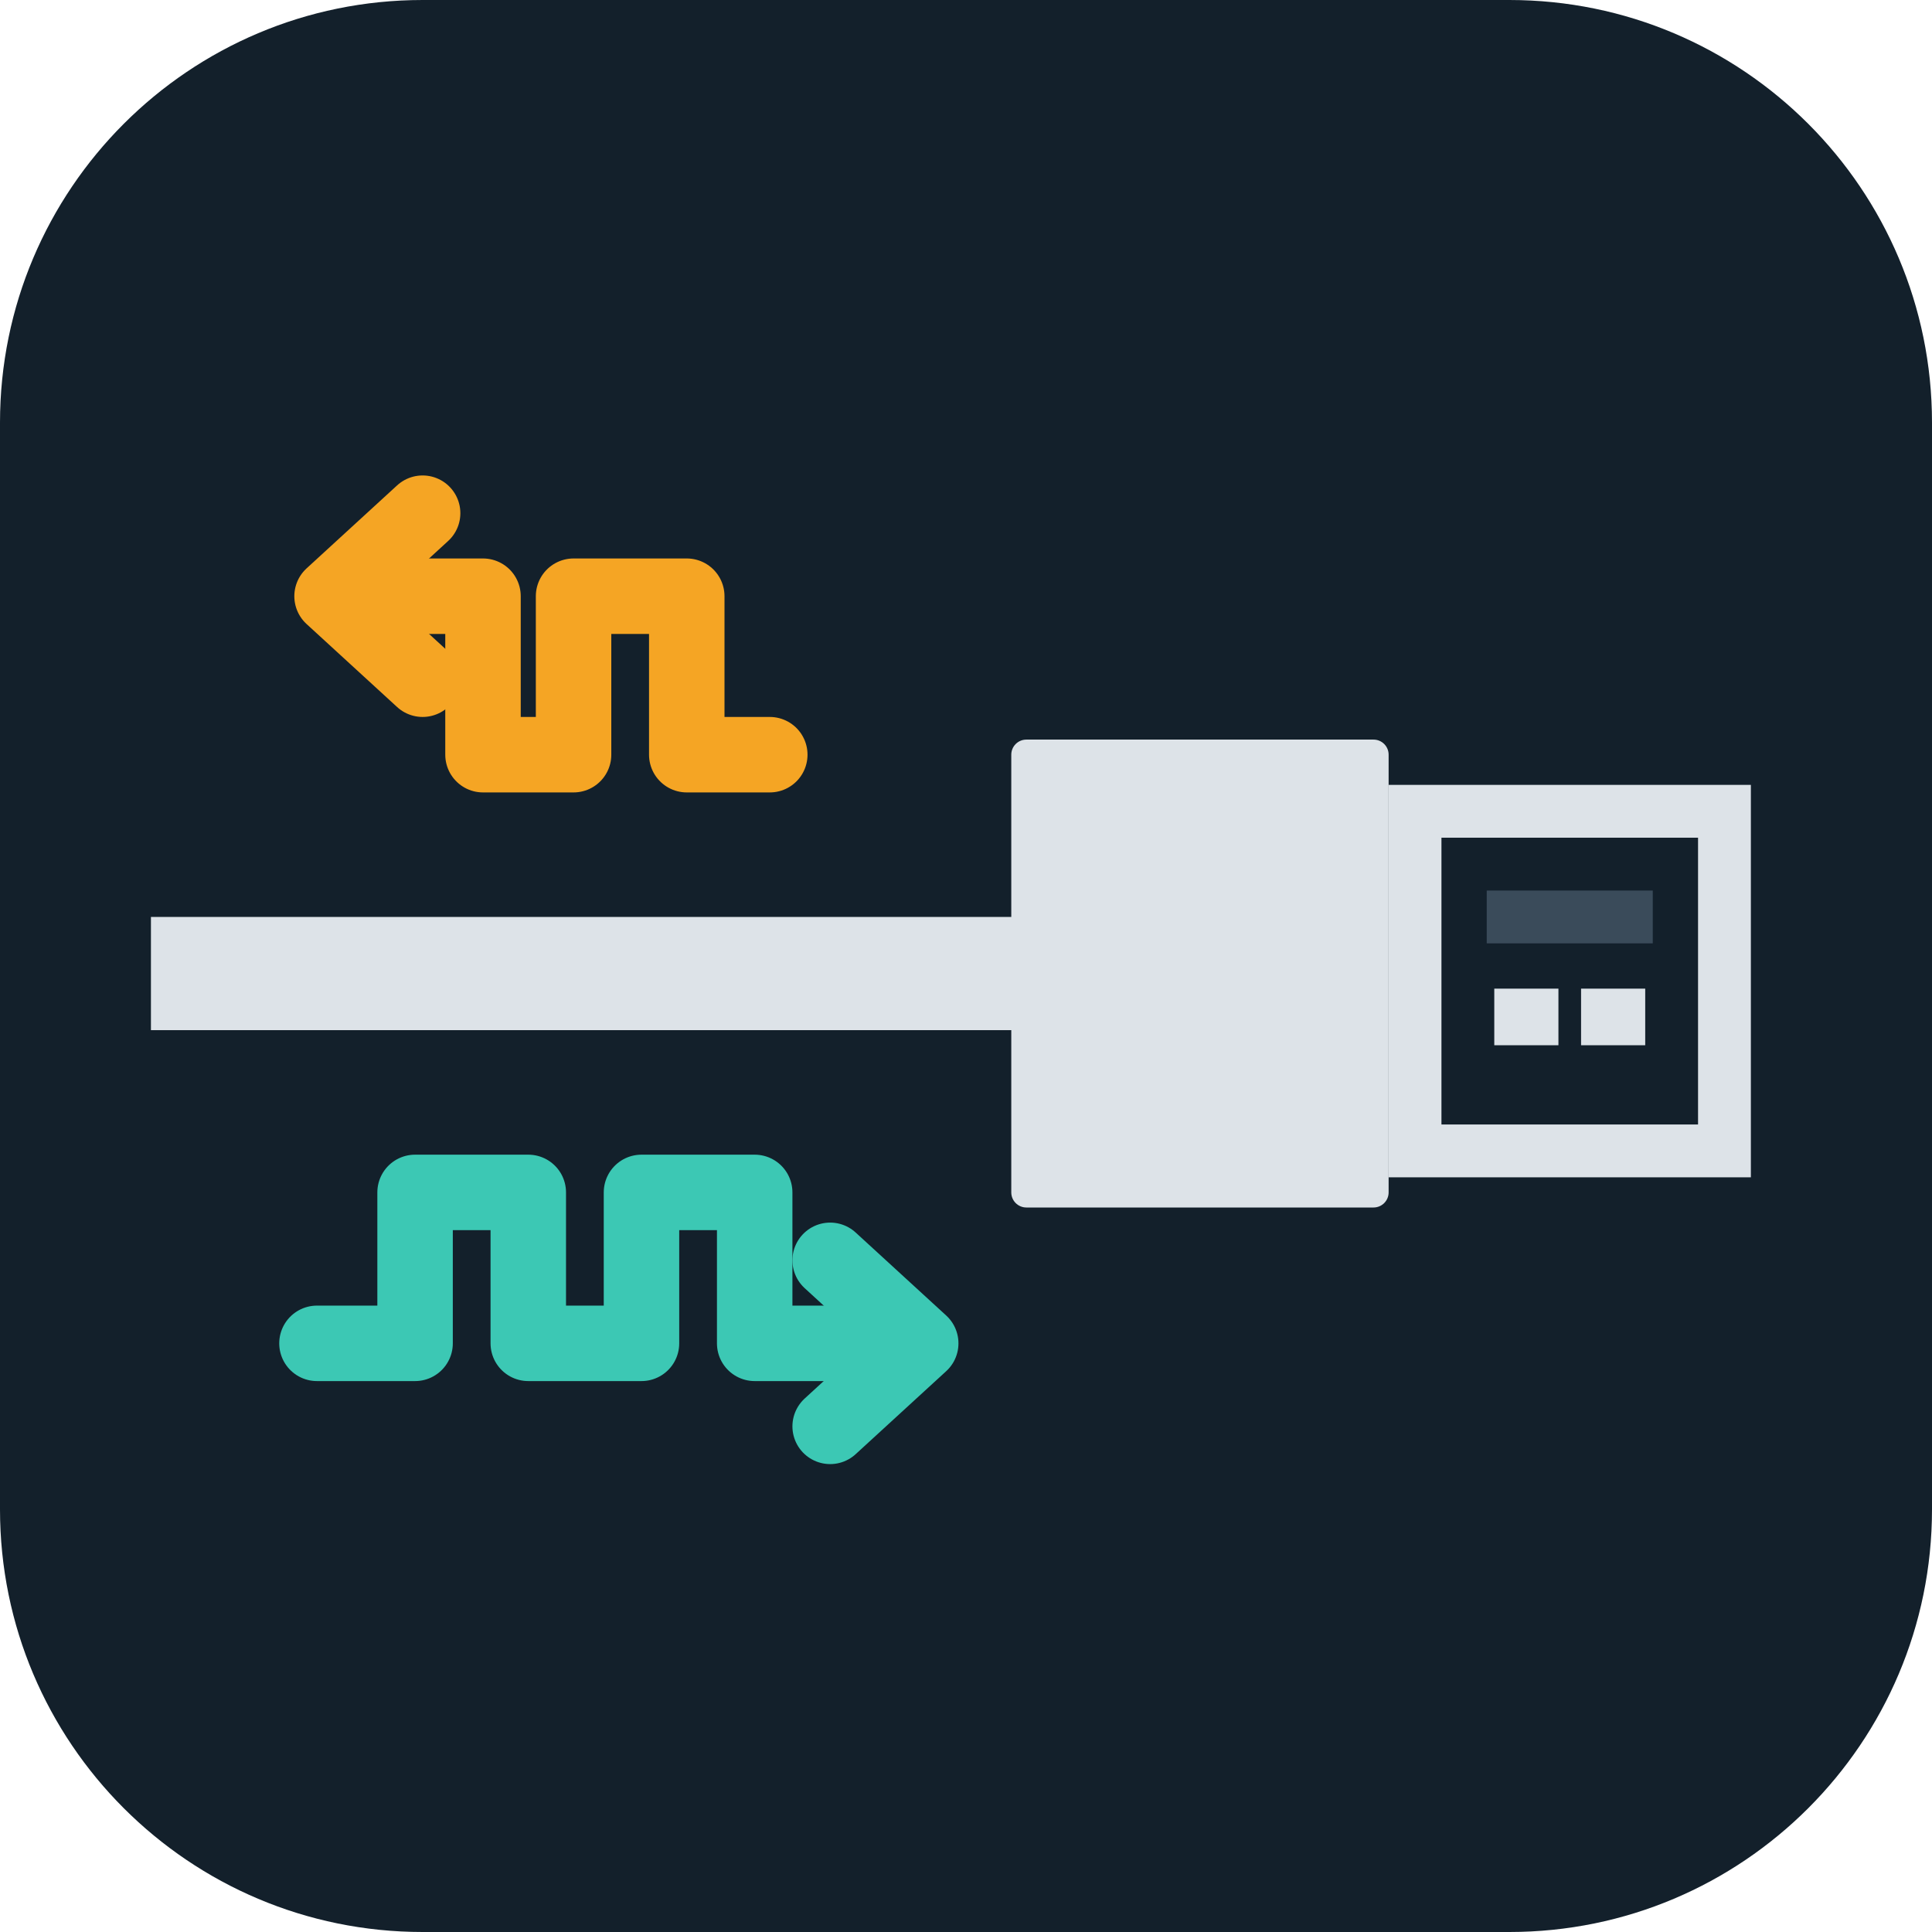
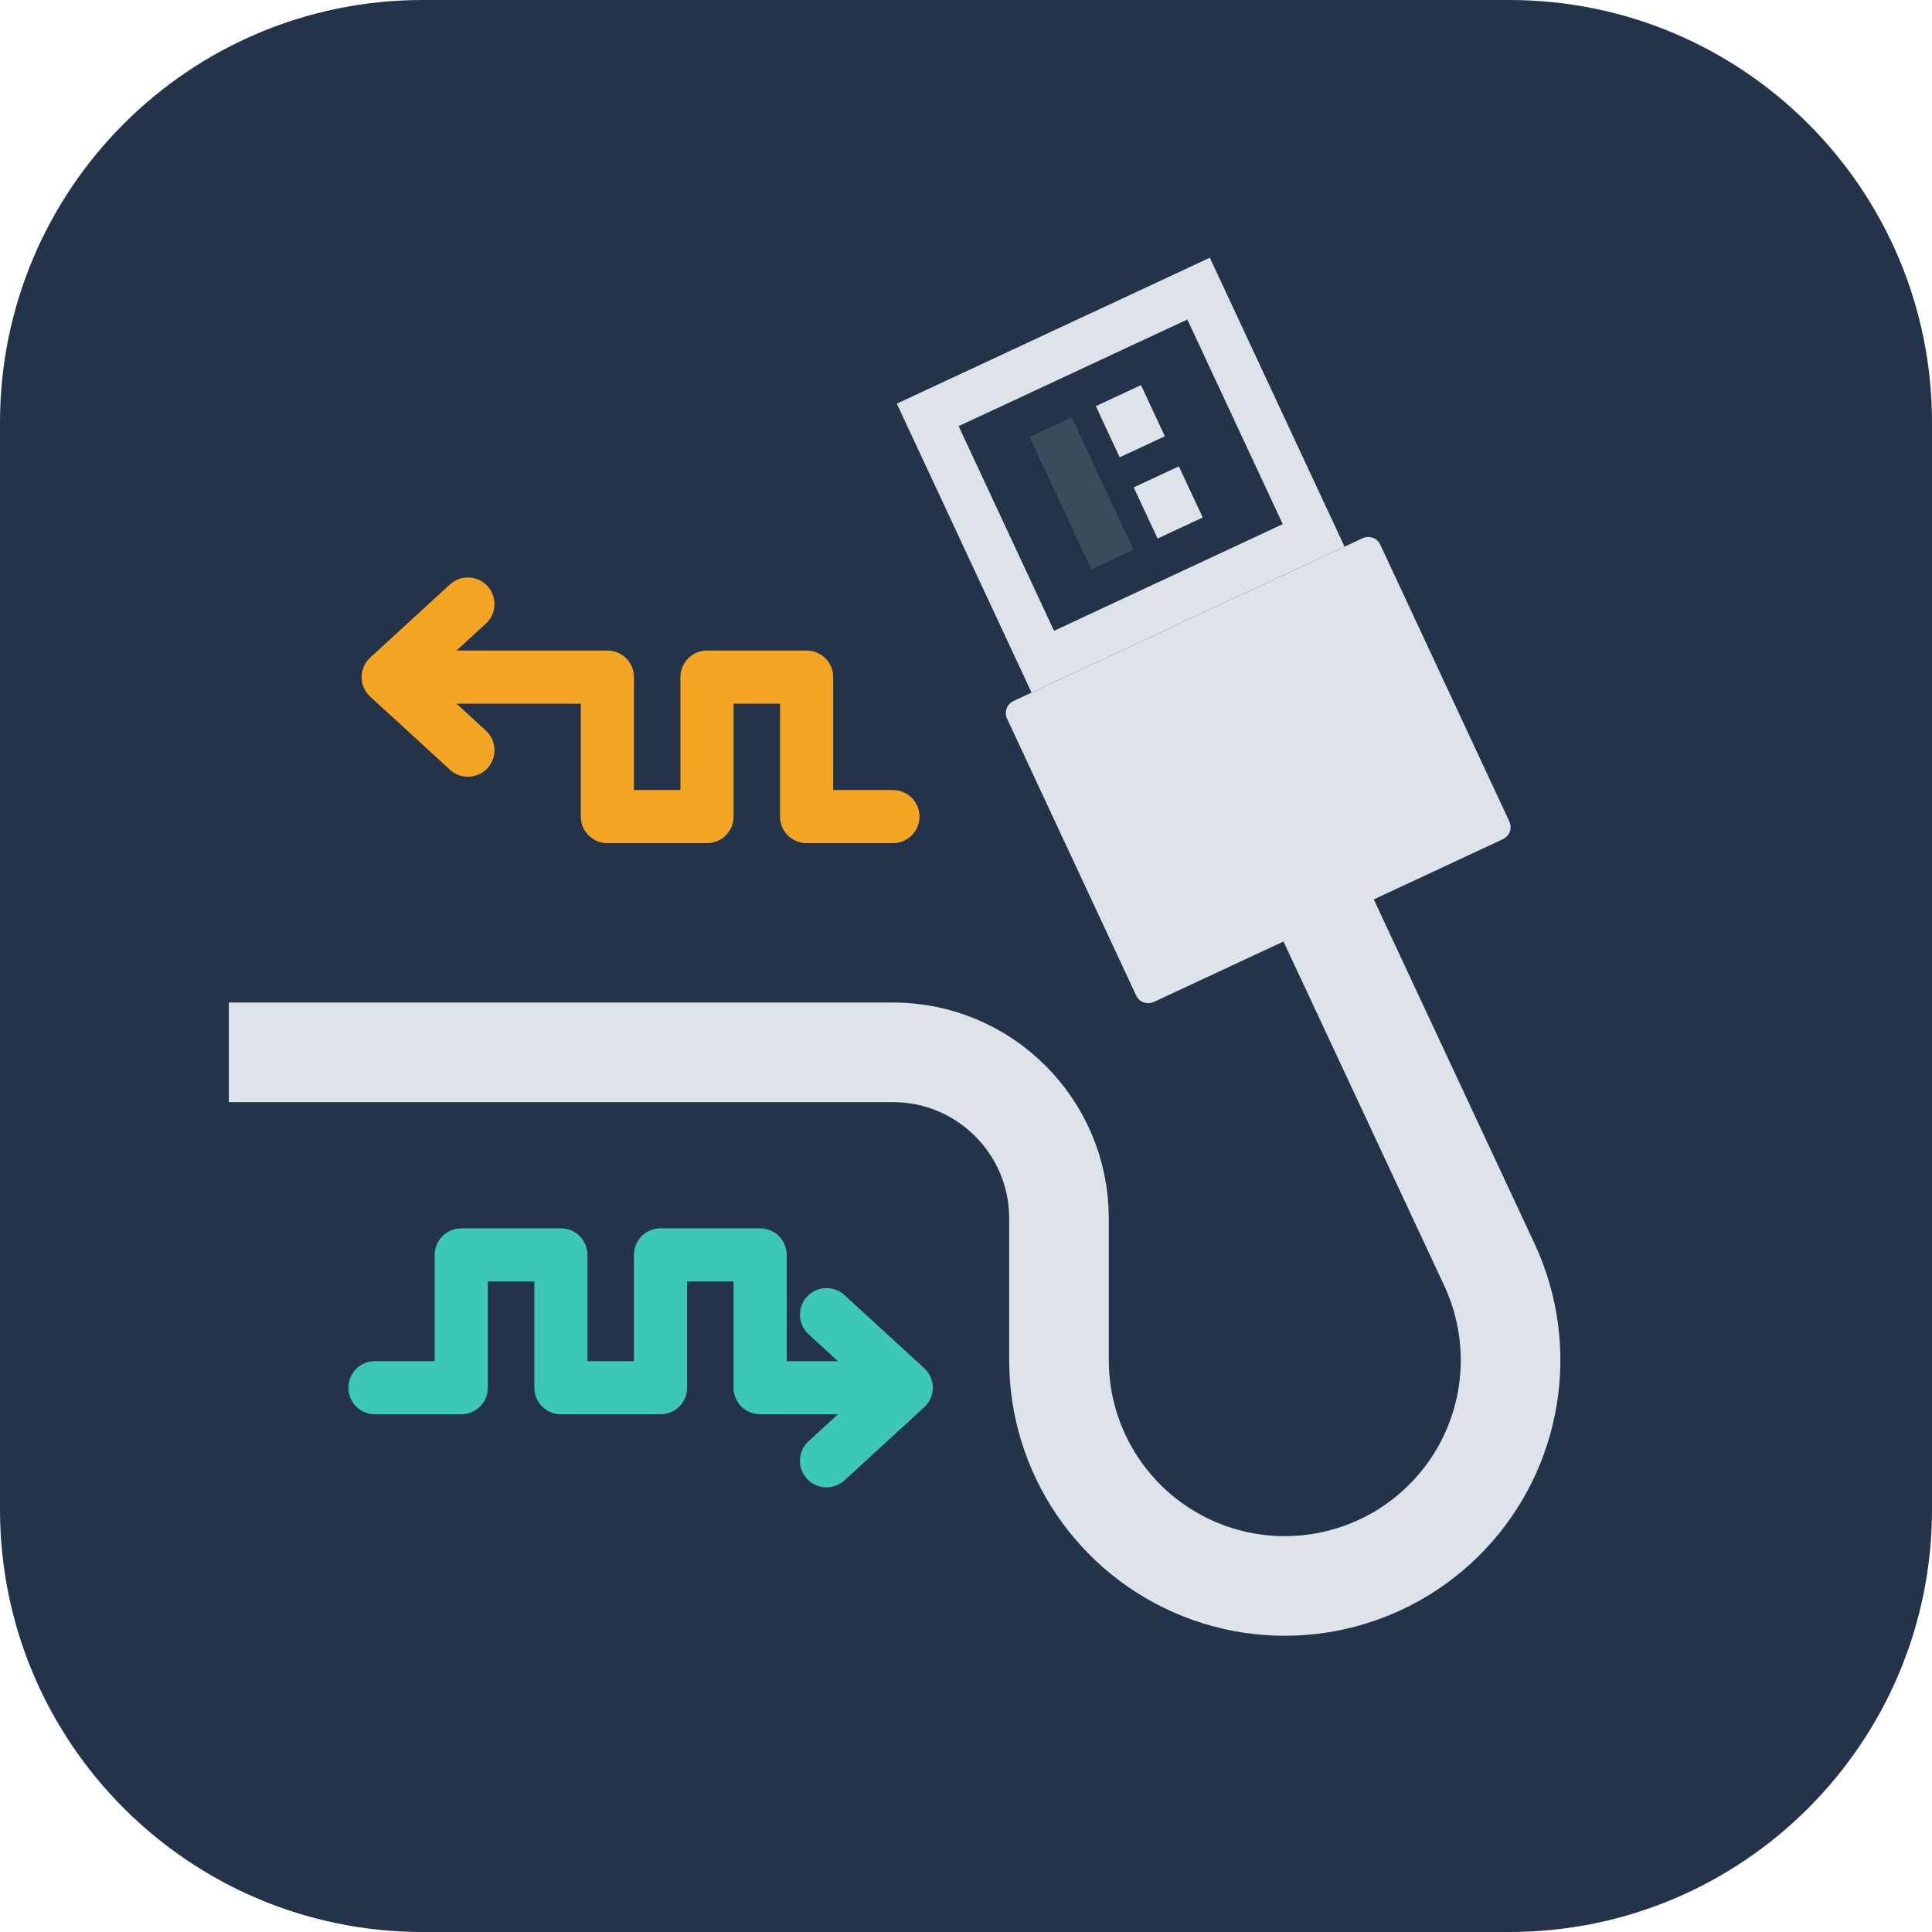
<svg xmlns="http://www.w3.org/2000/svg" width="512" height="512" viewBox="0 0 512 512">
-   <rect x="0" y="0" width="512" height="512" rx="112" fill="#13202B" />
-   <rect x="40" y="243" width="232" height="30" fill="#DDE3E8" />
-   <rect x="268" y="196" width="100" height="124" rx="4" fill="#DDE3E8" />
-   <rect x="375" y="215" width="82" height="90" fill="none" stroke="#DDE3E8" stroke-width="14" stroke-linejoin="miter" />
-   <rect x="394" y="236" width="44" height="14" fill="#3A4B5A" />
-   <rect x="396" y="262" width="17" height="15" fill="#DDE3E8" />
-   <rect x="419" y="262" width="17" height="15" fill="#DDE3E8" />
-   <g fill="none" stroke-width="20" stroke-linecap="round" stroke-linejoin="round">
-     <path stroke="#F5A524" d="M204 200 H182 V158 H152 V200 H128 V158 H96" />
-     <path stroke="#F5A524" d="M112 136 L88 158 L112 180" />
-     <path stroke="#3CC8B4" d="M84 356 H110 V316 H140 V356 H170 V316 H200 V356 H236" />
-     <path stroke="#3CC8B4" d="M220 334 L244 356 L220 378" />
+   <rect x="0" y="0" width="512" height="512" rx="112" fill="#23344A" />
+   <g transform="translate(256 256) scale(0.88) translate(-262 -279)">
+     <path d="M40 305 H240.0 A50 50 0 0 1 290.0 355.0 L290.0 397.7 A68 68 0 1 0 419.6 368.9 L365.0 252.0" fill="none" stroke="#DDE3E8" stroke-width="30" stroke-linecap="butt" />
+     <g transform="rotate(-25 350 220)">
+       <rect x="288" y="170" width="124" height="100" rx="4" fill="#DDE3E8" />
+       <rect x="305" y="81" width="90" height="82" fill="none" stroke="#DDE3E8" stroke-width="14" stroke-linejoin="miter" />
+       <rect x="330" y="100" width="14" height="44" fill="#3A4B5A" />
+       <rect x="352" y="100" width="15" height="17" fill="#DDE3E8" />
+       <rect x="352" y="127" width="15" height="17" fill="#DDE3E8" />
+     </g>
+     <g fill="none" stroke-width="16" stroke-linecap="round" stroke-linejoin="round">
+       <path stroke="#F5A524" d="M240 234 H214 V192 H184 V234 H154 V192 H96" />
+       <path stroke="#F5A524" d="M112 170 L88 192 L112 214" />
+       <path stroke="#3CC8B4" d="M84 406 H110 V366 H140 V406 H170 V366 H200 V406 H236" />
+       <path stroke="#3CC8B4" d="M220 384 L244 406 L220 428" />
+     </g>
  </g>
</svg>
